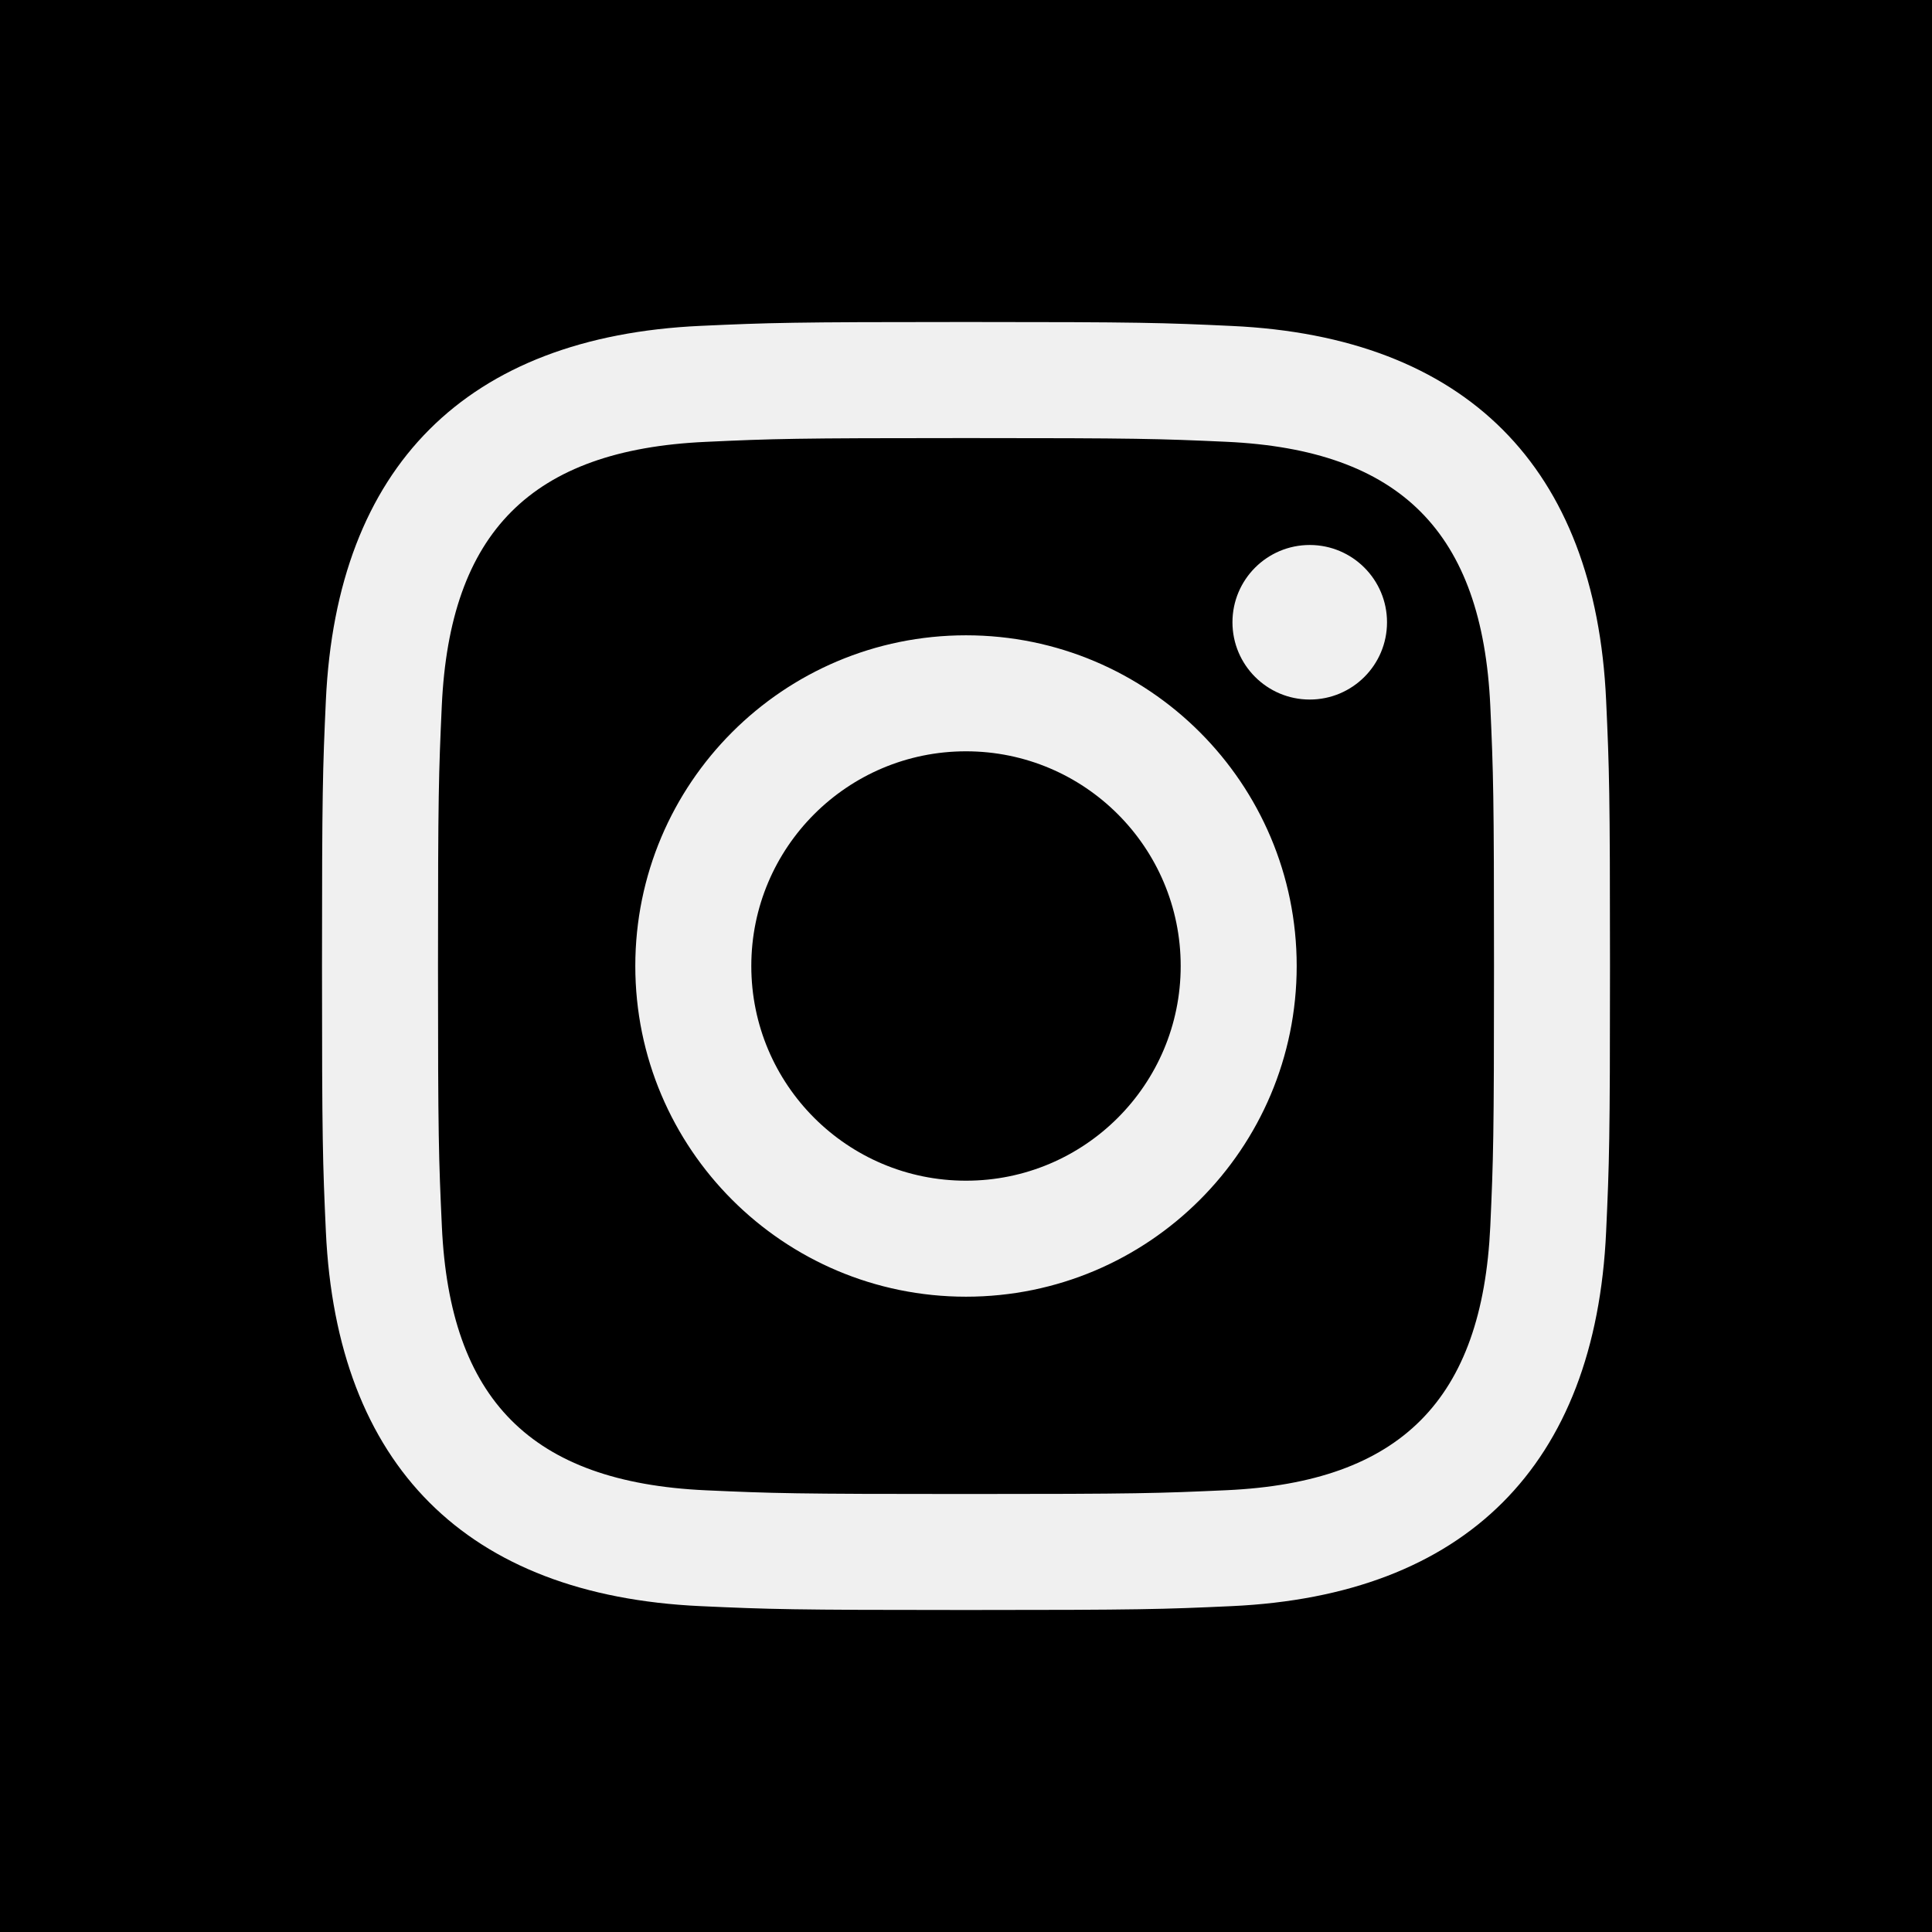
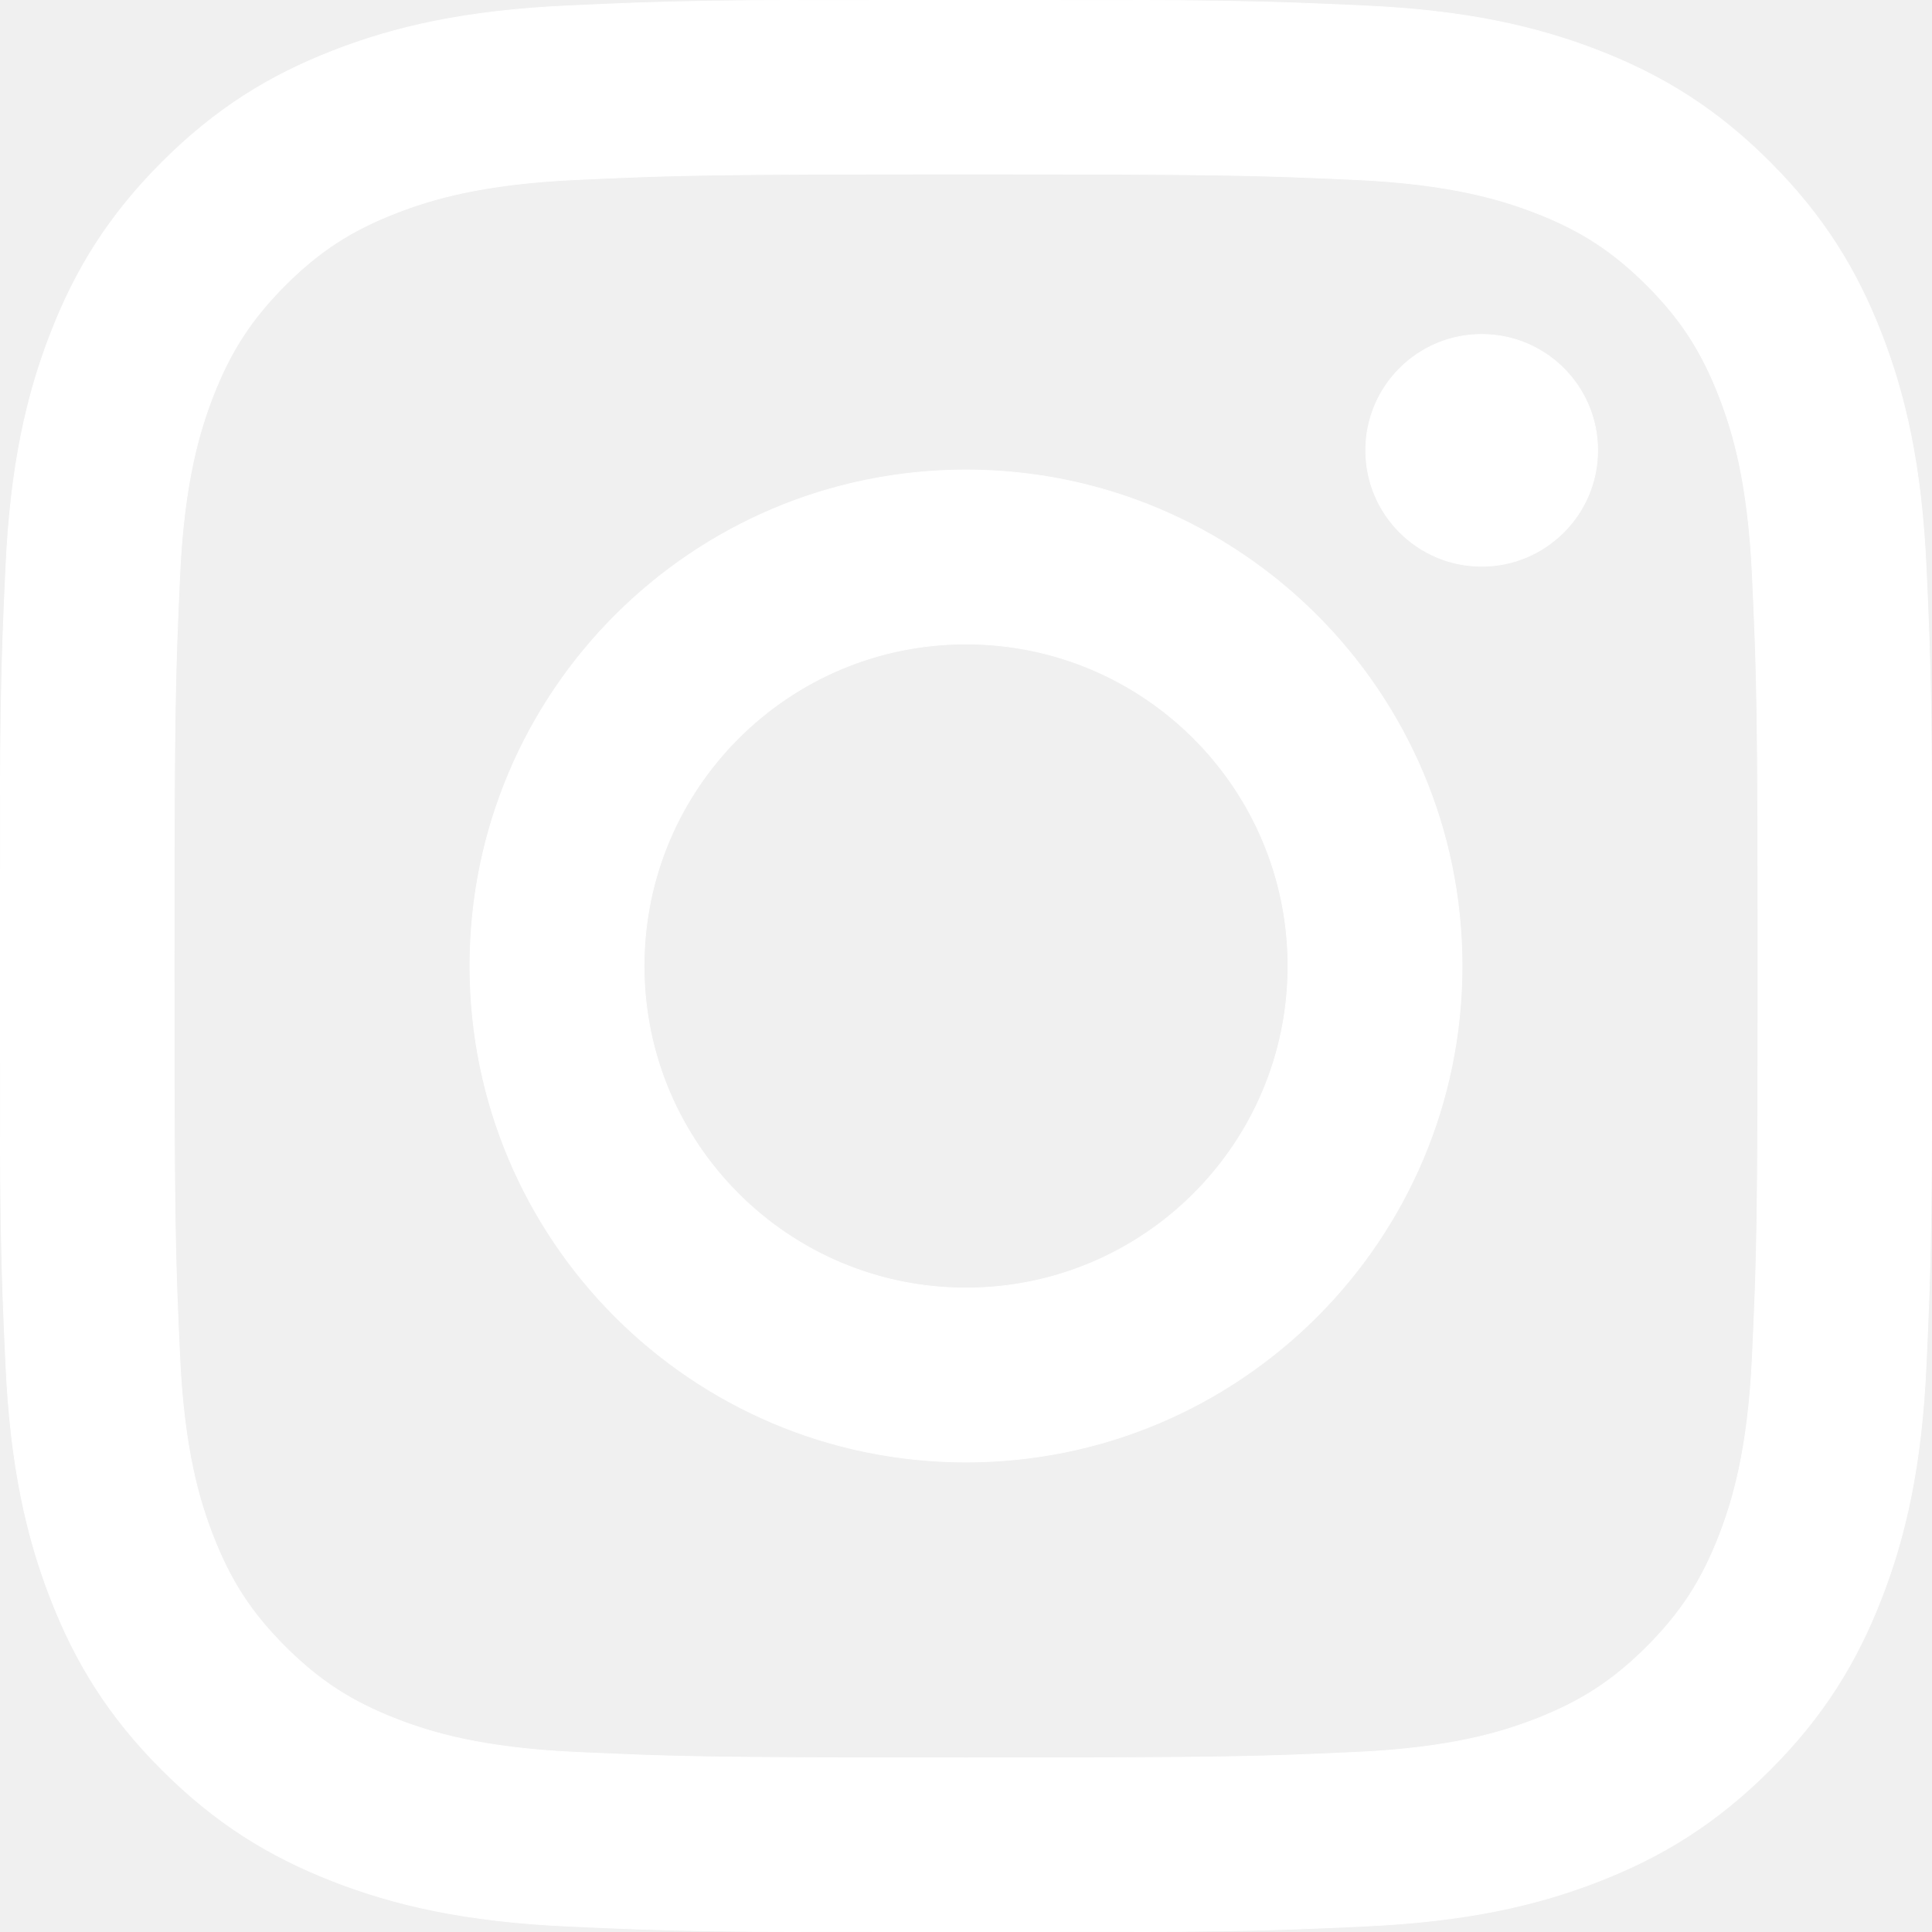
- <svg xmlns="http://www.w3.org/2000/svg" width="24" height="24" viewBox="0 0 24 24">
-   <path d="M14.667 12c0 1.473-1.194 2.667-2.667 2.667-1.473 0-2.667-1.193-2.667-2.667 0-1.473 1.194-2.667 2.667-2.667 1.473 0 2.667 1.194 2.667 2.667zm3.846-3.232c.038.843.046 1.096.046 3.232s-.008 2.389-.046 3.233c-.1 2.15-1.109 3.181-3.279 3.279-.844.038-1.097.047-3.234.047-2.136 0-2.39-.008-3.232-.046-2.174-.099-3.181-1.132-3.279-3.279-.039-.845-.048-1.098-.048-3.234s.009-2.389.047-3.232c.099-2.152 1.109-3.181 3.279-3.279.844-.039 1.097-.047 3.233-.047s2.39.008 3.233.046c2.168.099 3.18 1.128 3.28 3.28zm-2.405 3.232c0-2.269-1.84-4.108-4.108-4.108-2.269 0-4.108 1.839-4.108 4.108 0 2.269 1.84 4.108 4.108 4.108 2.269 0 4.108-1.839 4.108-4.108zm1.122-4.27c0-.53-.43-.96-.96-.96s-.96.43-.96.96.43.96.96.96c.531 0 .96-.43.96-.96zm6.77-7.73v24h-24v-24h24zm-4 12c0-2.172-.009-2.445-.048-3.298-.131-2.902-1.745-4.52-4.653-4.653-.854-.04-1.126-.049-3.299-.049s-2.444.009-3.298.048c-2.906.133-4.52 1.745-4.654 4.653-.039.854-.048 1.127-.048 3.299 0 2.173.009 2.445.048 3.298.134 2.906 1.746 4.521 4.654 4.654.854.039 1.125.048 3.298.048s2.445-.009 3.299-.048c2.902-.133 4.522-1.745 4.653-4.654.039-.853.048-1.125.048-3.298z" />
+ <svg xmlns="http://www.w3.org/2000/svg" fill="#ffffff" width="800px" height="800px" viewBox="0 0 2476 2476" stroke="#ffffff">
+   <g id="SVGRepo_bgCarrier" stroke-width="0" />
+   <g id="SVGRepo_tracerCarrier" stroke-linecap="round" stroke-linejoin="round" />
+   <g id="SVGRepo_iconCarrier">
+     <path d="M825.4 1238c0-227.9 184.7-412.7 412.6-412.7 227.9 0 412.7 184.8 412.7 412.7 0 227.9-184.8 412.7-412.7 412.7-227.9 0-412.6-184.8-412.6-412.7m-223.1 0c0 351.1 284.6 635.7 635.7 635.7s635.7-284.6 635.7-635.7-284.6-635.7-635.7-635.7S602.3 886.9 602.3 1238m1148-660.9c0 82 66.5 148.6 148.6 148.6 82 0 148.6-66.6 148.6-148.6s-66.5-148.5-148.6-148.5-148.6 66.5-148.6 148.5M737.8 2245.7c-120.7-5.5-186.3-25.6-229.9-42.6-57.8-22.5-99-49.3-142.4-92.6-43.3-43.3-70.2-84.5-92.6-142.3-17-43.6-37.1-109.2-42.6-229.9-6-130.5-7.2-169.7-7.2-500.3s1.3-369.7 7.2-500.3c5.5-120.7 25.7-186.2 42.6-229.9 22.5-57.8 49.3-99 92.6-142.4 43.3-43.3 84.5-70.2 142.4-92.6 43.6-17 109.2-37.1 229.9-42.6 130.5-6 169.7-7.2 500.2-7.2 330.6 0 369.7 1.3 500.3 7.2 120.7 5.5 186.2 25.7 229.9 42.6 57.8 22.4 99 49.3 142.4 92.6 43.3 43.3 70.1 84.6 92.6 142.4 17 43.6 37.1 109.2 42.6 229.9 6 130.6 7.2 169.7 7.2 500.3 0 330.5-1.2 369.7-7.2 500.3-5.5 120.7-25.7 186.3-42.6 229.9-22.5 57.8-49.3 99-92.6 142.3-43.3 43.3-84.6 70.1-142.4 92.6-43.6 17-109.2 37.1-229.9 42.6-130.5 6-169.7 7.2-500.3 7.2-330.5 0-369.7-1.2-500.2-7.2M727.6 7.5c-131.8 6-221.8 26.9-300.5 57.5-81.4 31.6-150.4 74-219.3 142.8C139 276.6 96.6 345.6 65 427.1 34.4 505.8 13.5 595.8 7.5 727.6 1.4 859.6 0 901.8 0 1238s1.4 378.4 7.5 510.4c6 131.8 26.9 221.8 57.5 300.5 31.6 81.4 73.9 150.5 142.8 219.3 68.8 68.8 137.8 111.1 219.3 142.8 78.8 30.6 168.7 51.5 300.5 57.5 132.1 6 174.2 7.5 510.4 7.5 336.3 0 378.4-1.4 510.4-7.5 131.8-6 221.8-26.9 300.5-57.5 81.4-31.7 150.4-74 219.3-142.8 68.8-68.8 111.1-137.9 142.8-219.3 30.6-78.7 51.6-168.7 57.5-300.5 6-132.1 7.4-174.2 7.4-510.4s-1.4-378.4-7.4-510.4c-6-131.8-26.9-221.8-57.5-300.5-31.7-81.4-74-150.4-142.8-219.3C2199.4 139 2130.3 96.6 2049 65c-78.8-30.6-168.8-51.6-300.5-57.5-132-6-174.2-7.5-510.4-7.5-336.3 0-378.4 1.4-510.5 7.5" />
+   </g>
</svg>
